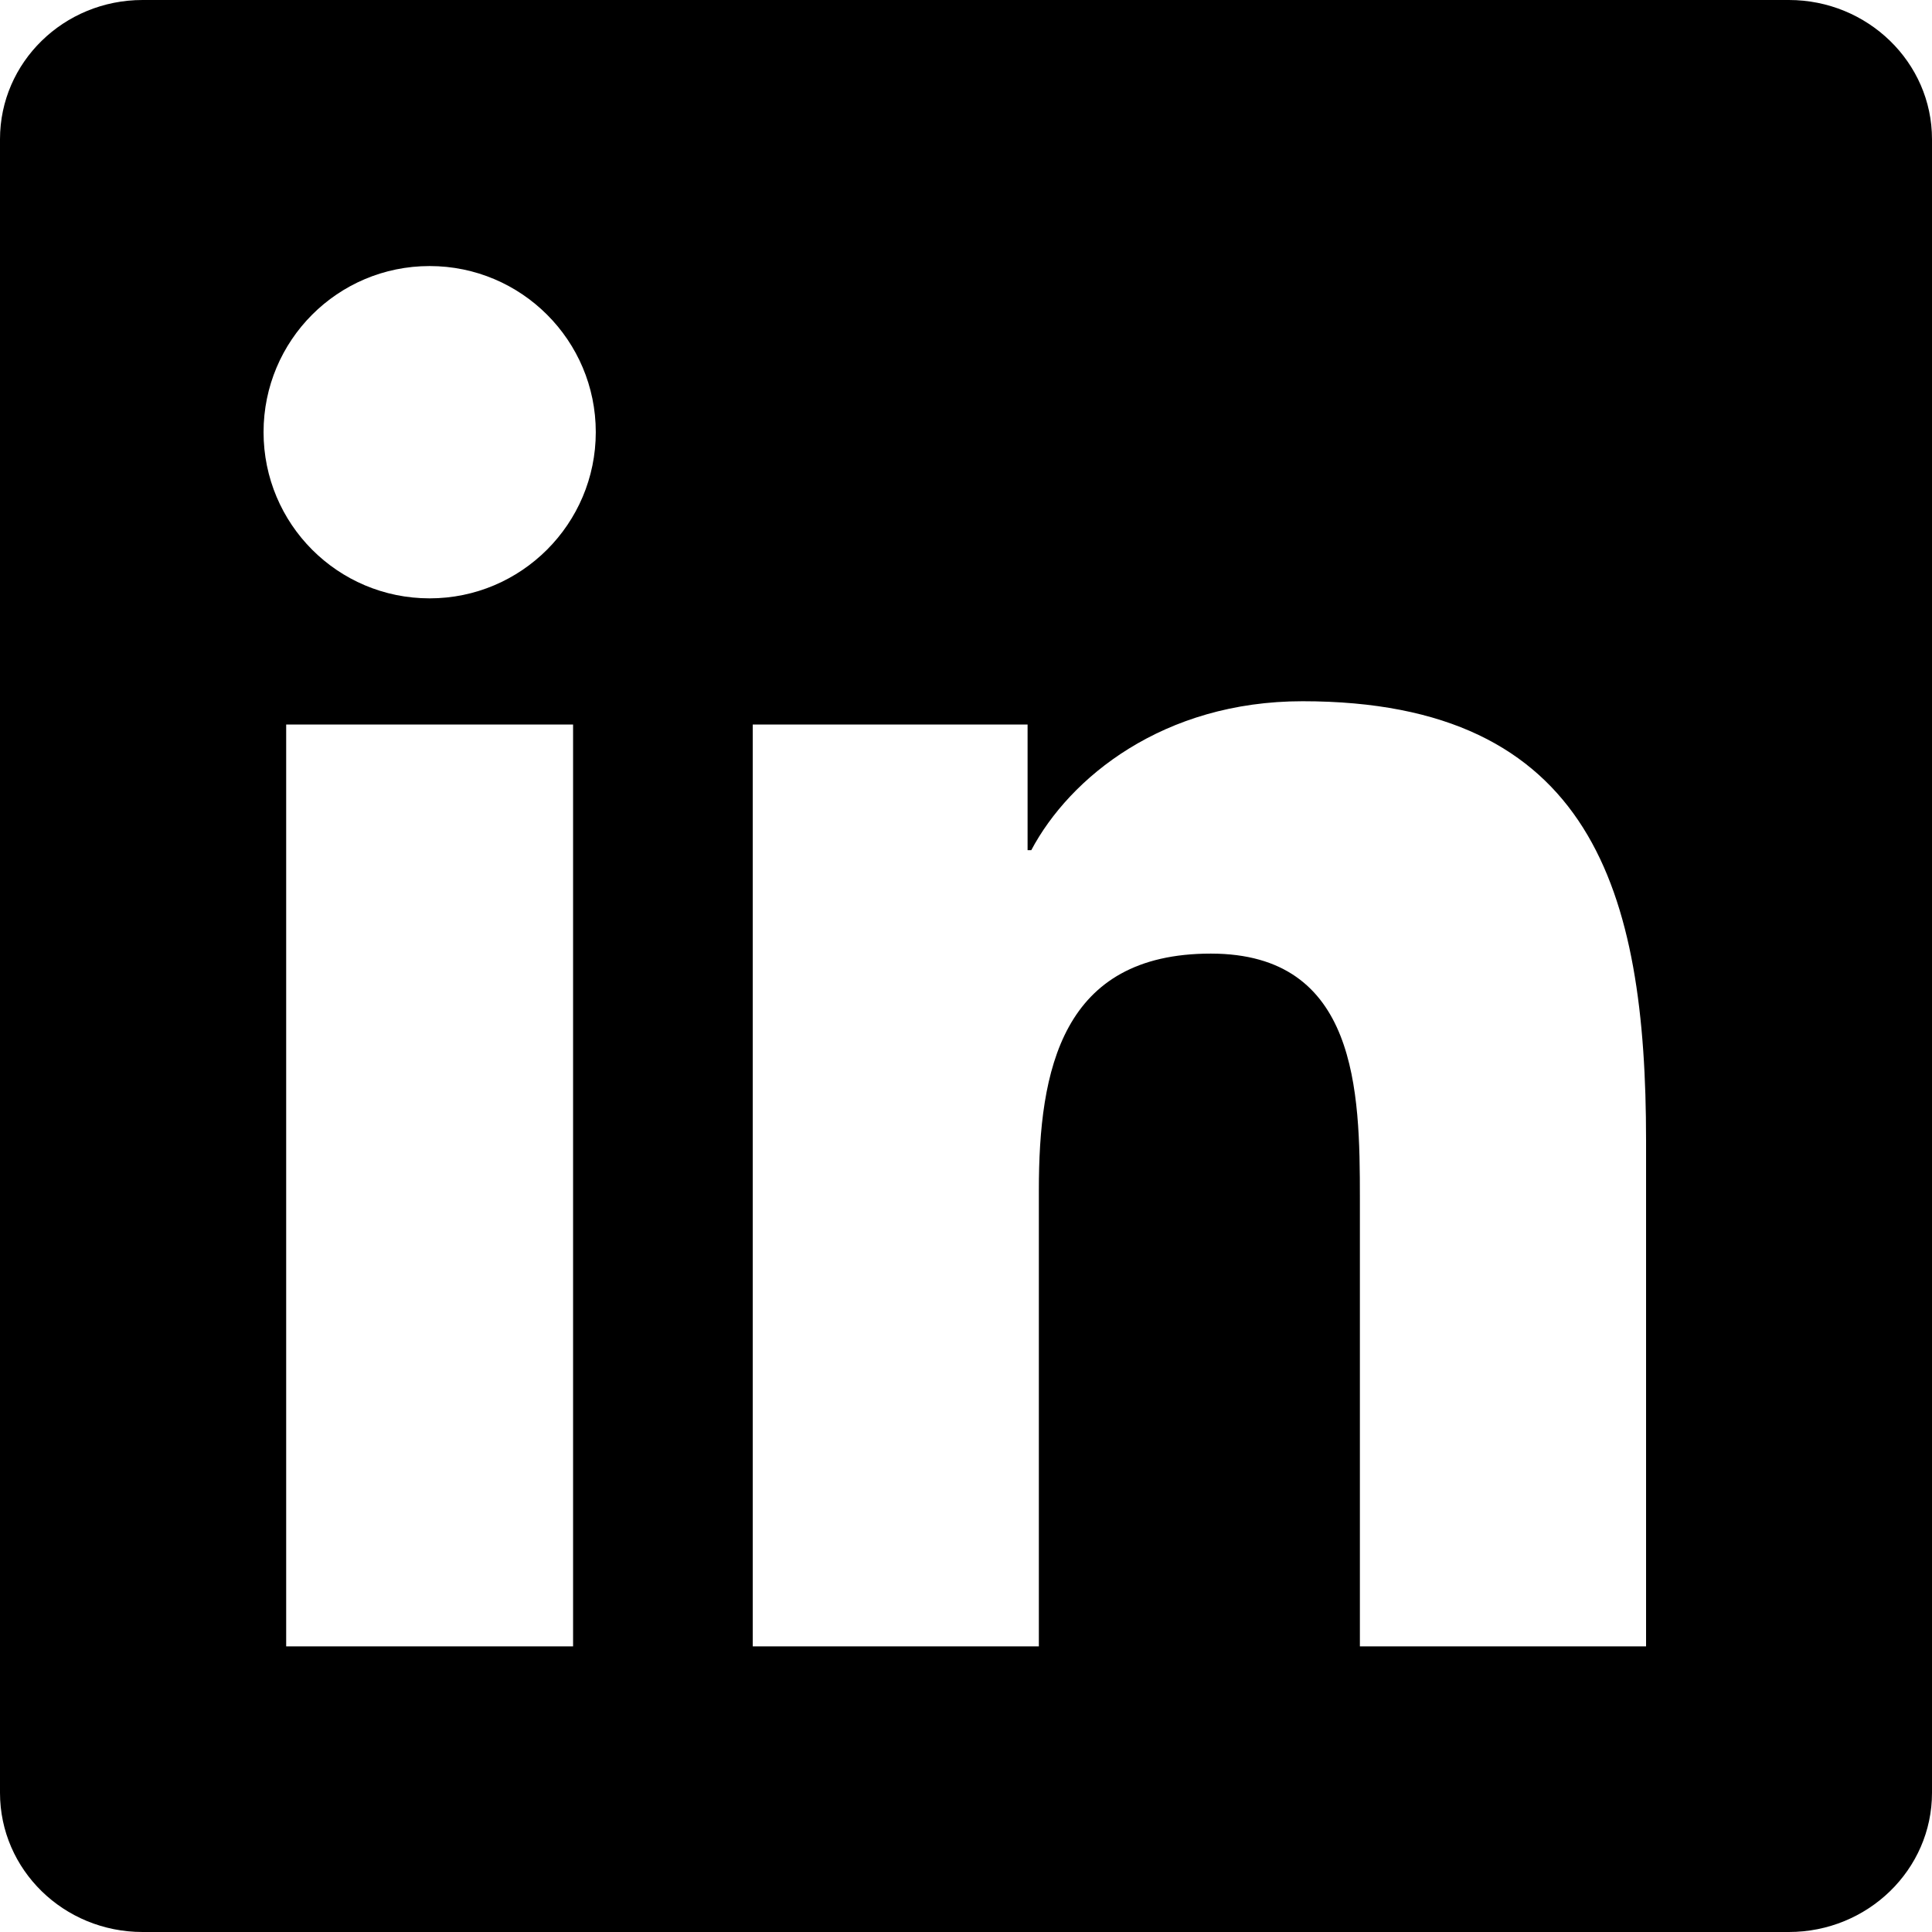
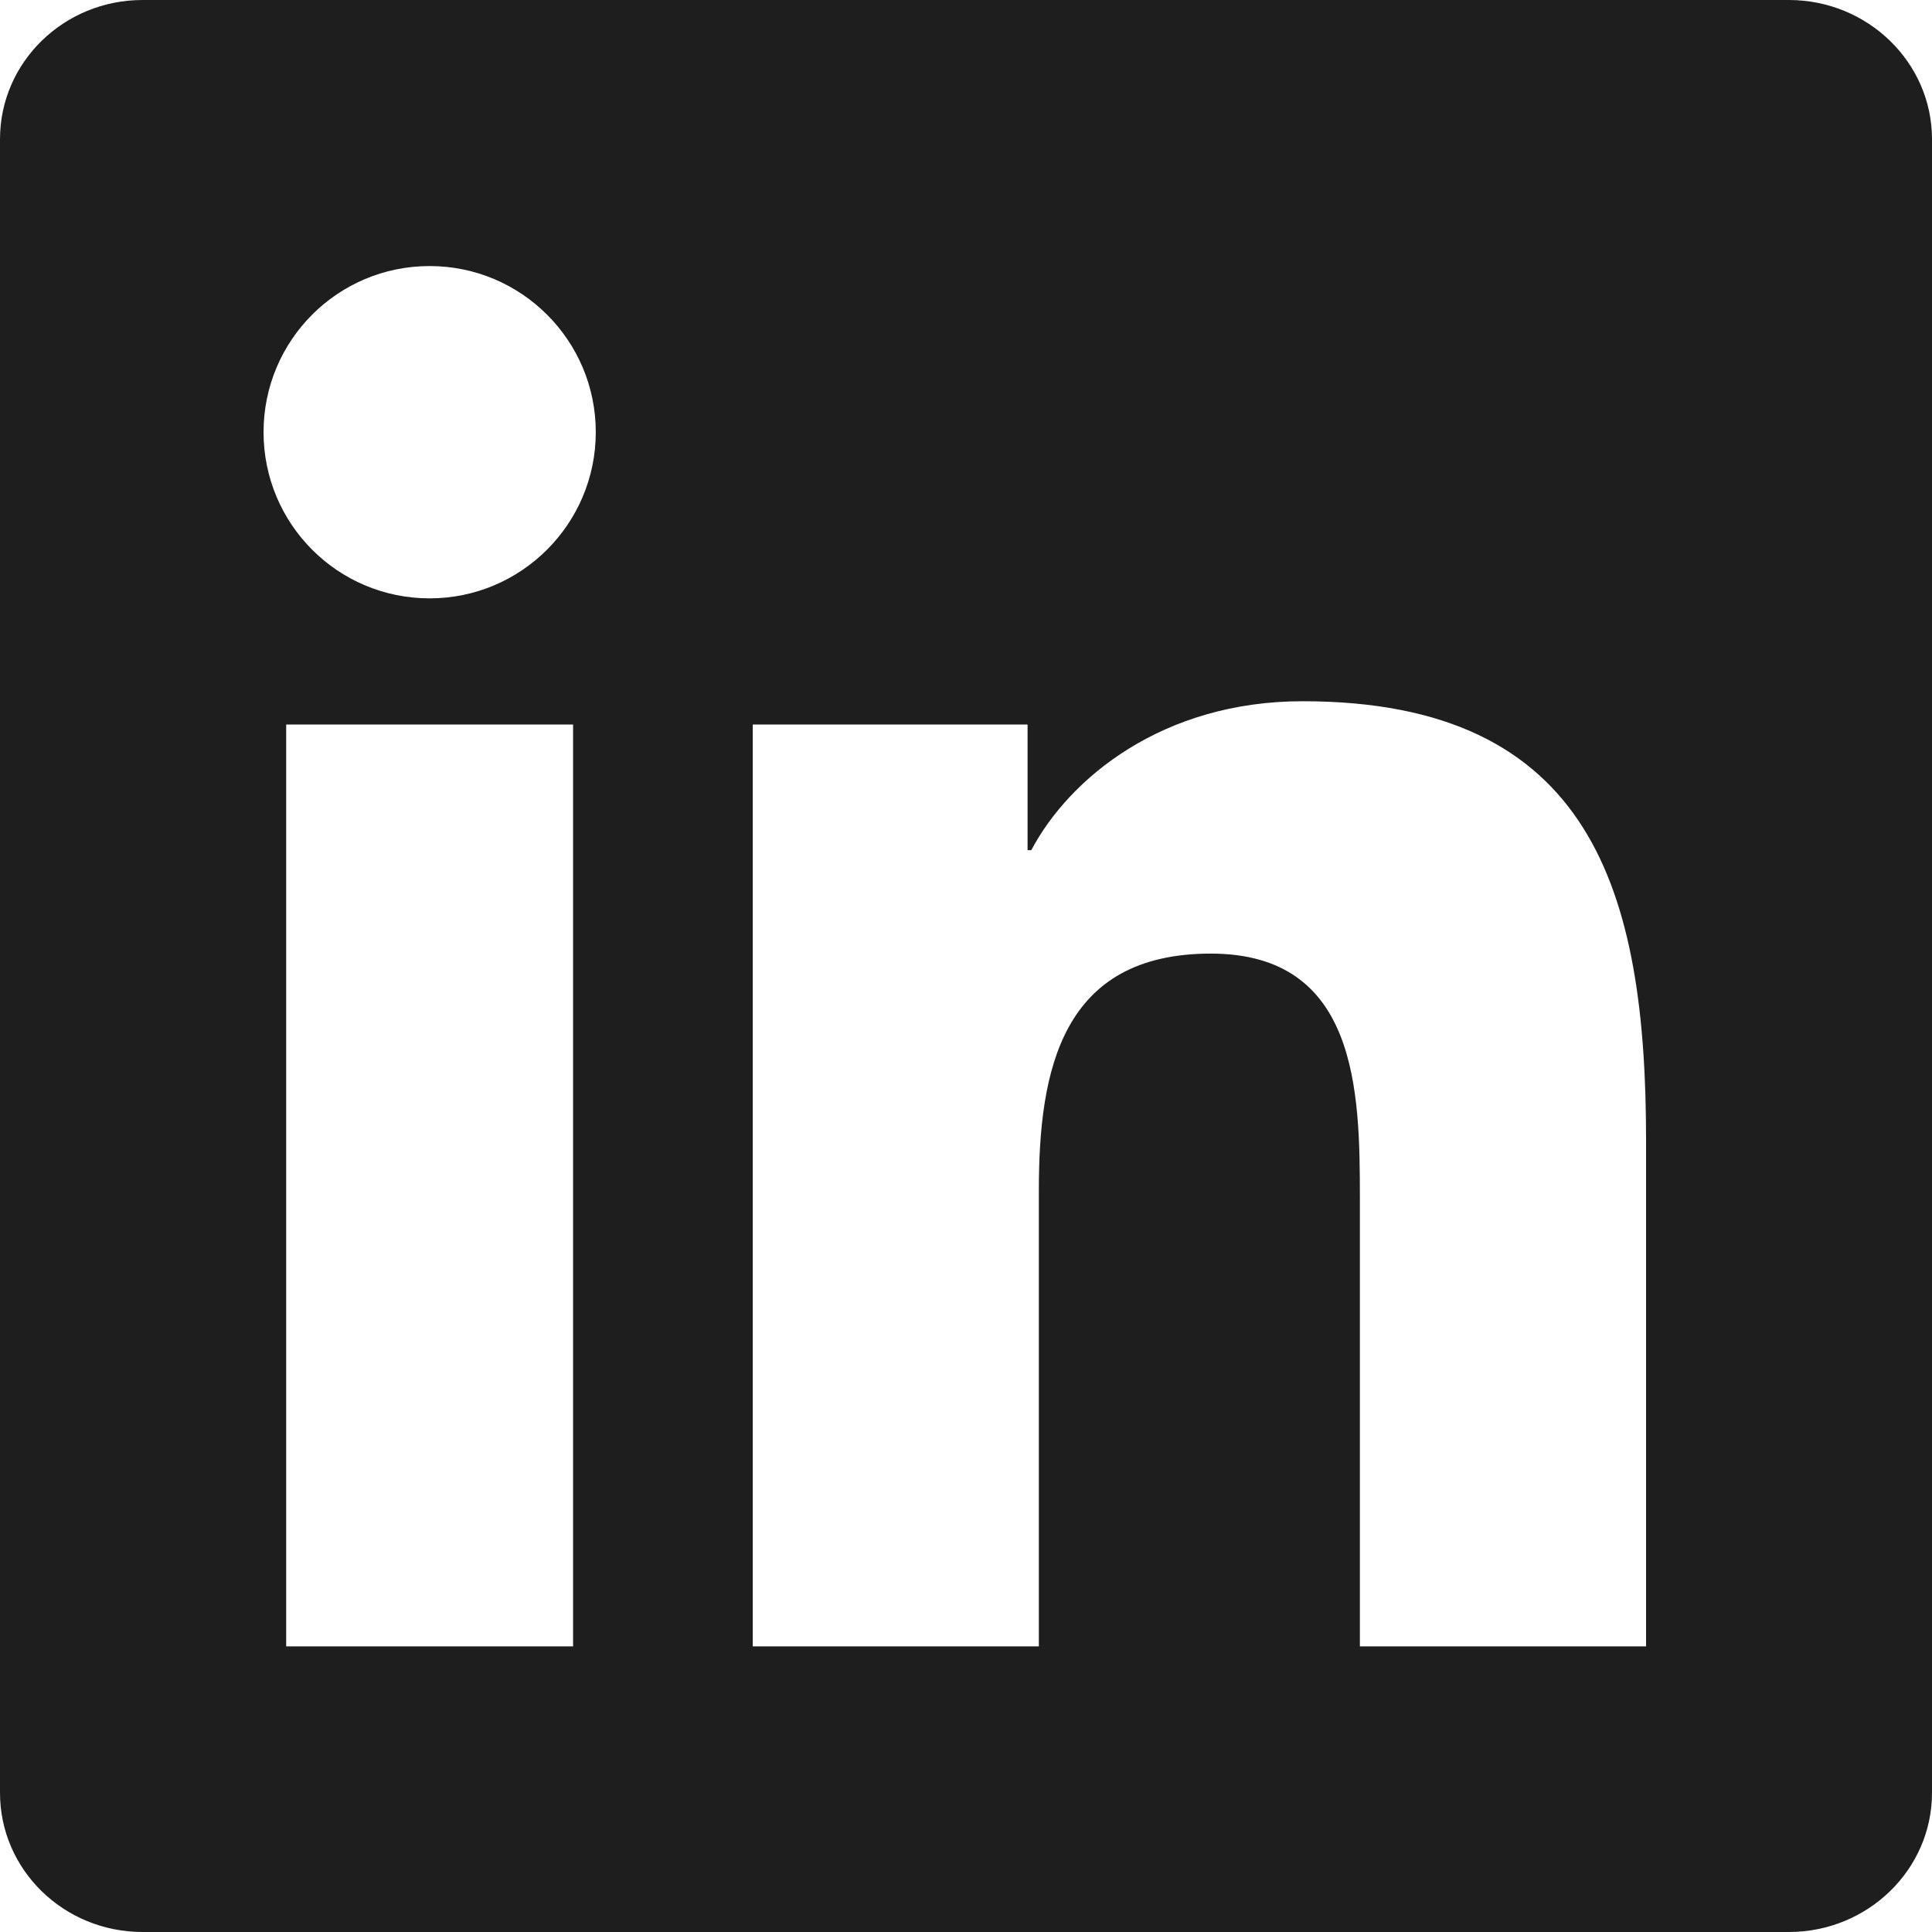
<svg xmlns="http://www.w3.org/2000/svg" role="img" viewBox="0 0 24 24">
-   <path d="M20.447 20.452h-3.554v-5.569c0-1.328-.027-3.037-1.852-3.037-1.853 0-2.136 1.445-2.136 2.939v5.667H9.351V9h3.414v1.561h.046c.477-.9 1.637-1.85 3.37-1.85 3.601 0 4.267 2.37 4.267 5.455v6.286zM5.337 7.433c-1.144 0-2.063-.926-2.063-2.065 0-1.138.92-2.063 2.063-2.063 1.14 0 2.064.925 2.064 2.063 0 1.139-.925 2.065-2.064 2.065zm1.782 13.019H3.555V9h3.564v11.452zM22.225 0H1.771C.792 0 0 .774 0 1.729v20.542C0 23.227.792 24 1.771 24h20.451C23.2 24 24 23.227 24 22.271V1.729C24 .774 23.2 0 22.222 0h.003z" />
+   <path d="M20.447 20.452h-3.554v-5.569c0-1.328-.027-3.037-1.852-3.037-1.853 0-2.136 1.445-2.136 2.939v5.667H9.351V9h3.414v1.561h.046c.477-.9 1.637-1.85 3.37-1.85 3.601 0 4.267 2.37 4.267 5.455v6.286zM5.337 7.433c-1.144 0-2.063-.926-2.063-2.065 0-1.138.92-2.063 2.063-2.063 1.14 0 2.064.925 2.064 2.063 0 1.139-.925 2.065-2.064 2.065zm1.782 13.019H3.555V9h3.564v11.452zM22.225 0H1.771C.792 0 0 .774 0 1.729v20.542C0 23.227.792 24 1.771 24h20.451C23.2 24 24 23.227 24 22.271V1.729C24 .774 23.2 0 22.222 0h.003z" fill="#1E1E1E" />
</svg>
